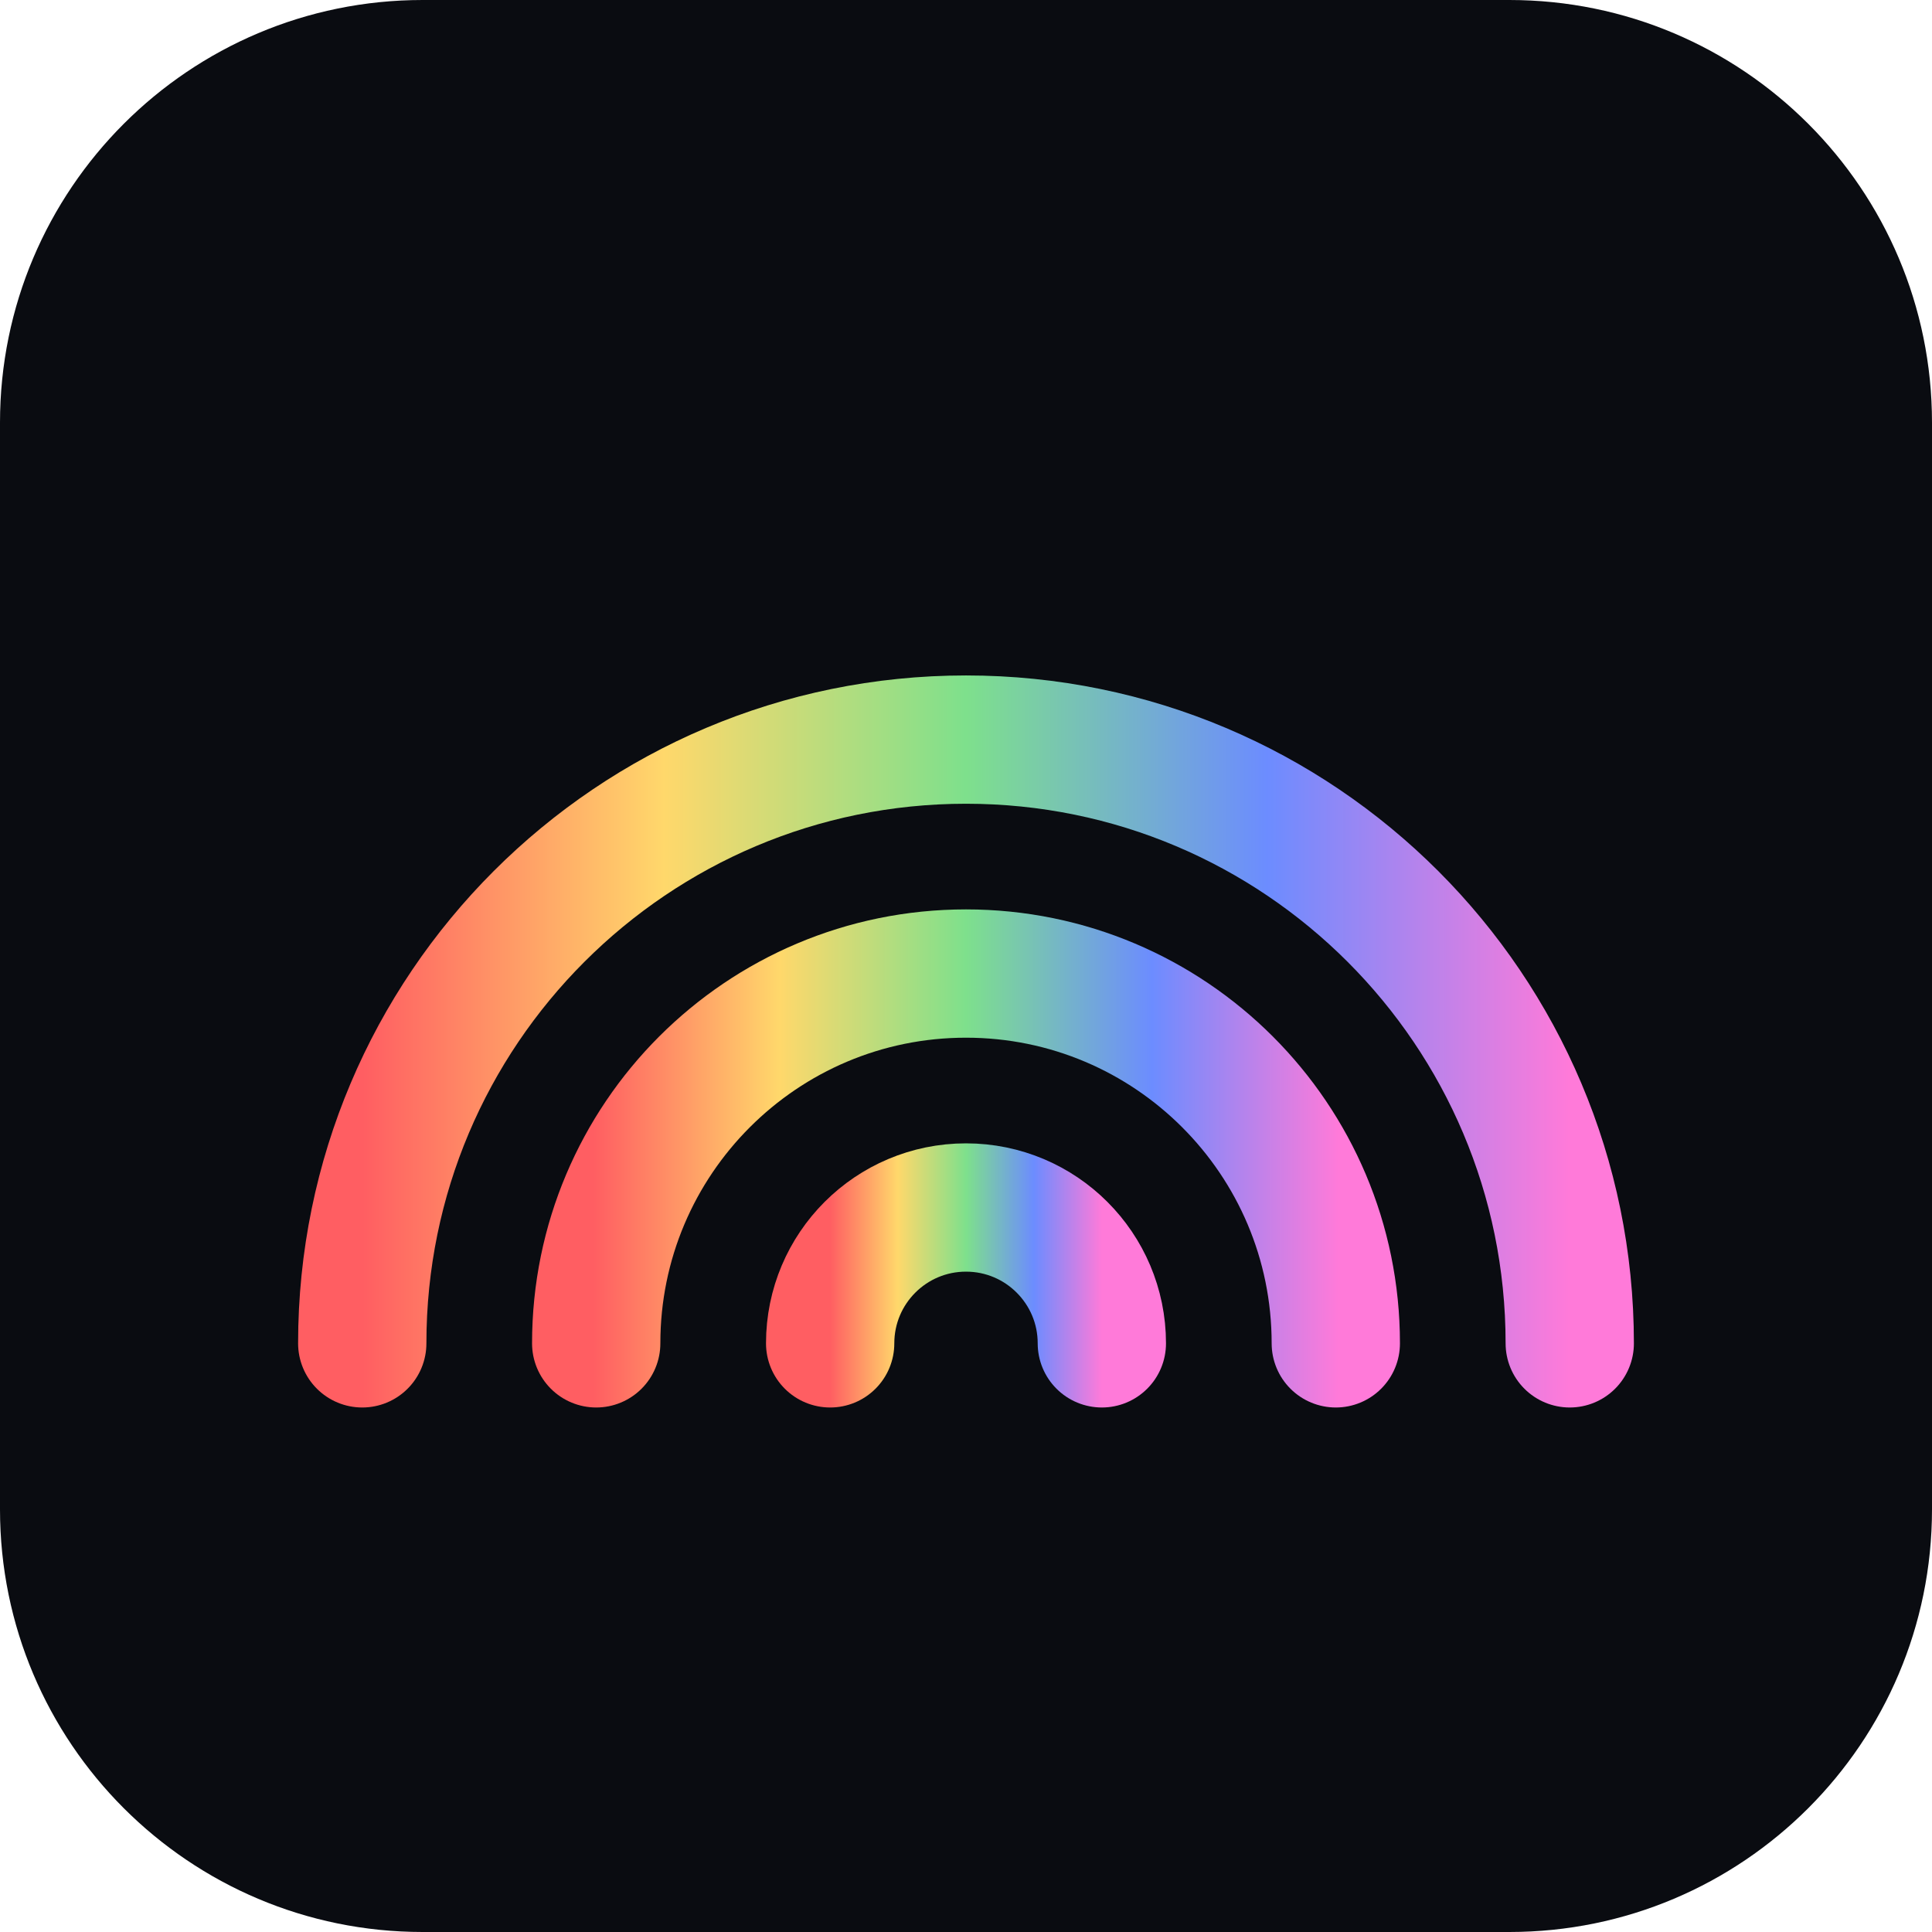
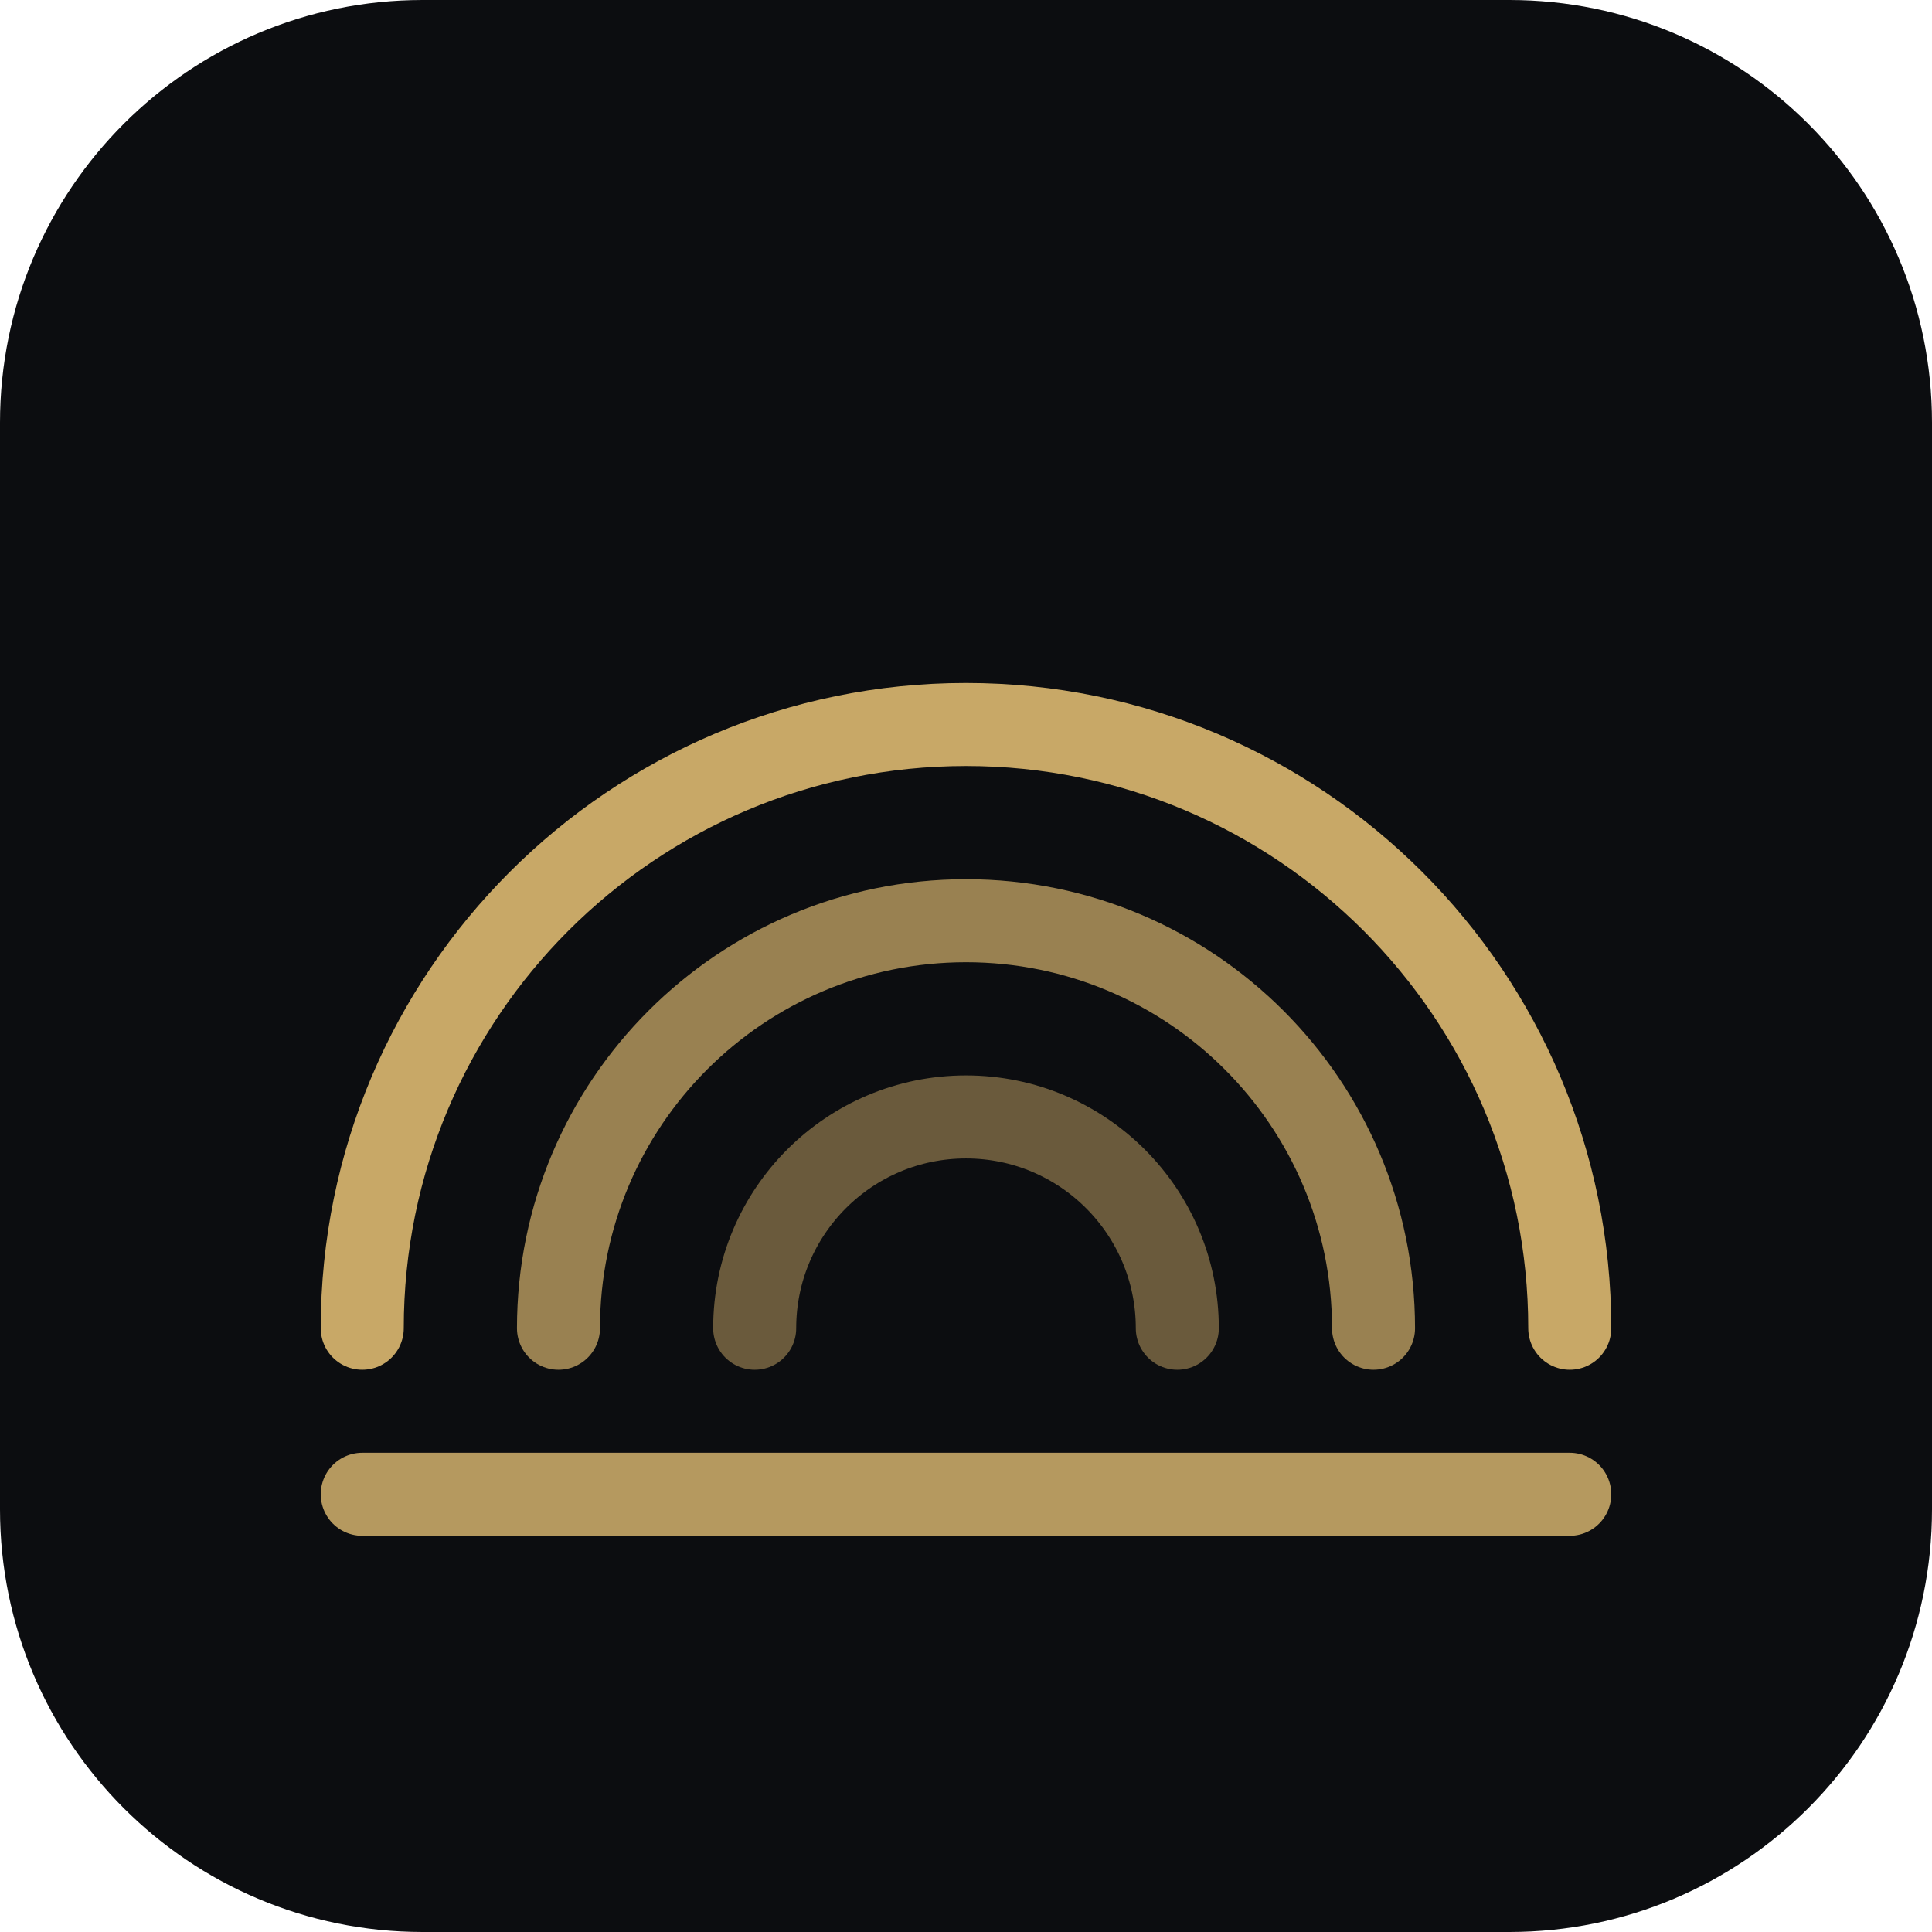
<svg xmlns="http://www.w3.org/2000/svg" viewBox="0 0 512 512">
-   <defs>
-     <linearGradient id="g" x1="0" x2="1">
-       <stop offset="0" stop-color="#ff5e62" />
-       <stop offset=".25" stop-color="#ffd86b" />
-       <stop offset=".5" stop-color="#7ee08c" />
-       <stop offset=".75" stop-color="#6c8cff" />
-       <stop offset="1" stop-color="#ff7ad9" />
-     </linearGradient>
-   </defs>
-   <rect width="512" height="512" rx="112" fill="#0a0c11" />
-   <g fill="none" stroke="url(#g)" stroke-width="34" stroke-linecap="round">
-     <path d="M96 356A160 160 0 0 1 416 356" />
-     <path d="M158 356A98 98 0 0 1 354 356" />
-     <path d="M220 356A36 36 0 0 1 292 356" />
+   <rect width="512" height="512" rx="112" fill="#0c0d10" />
+   <g fill="none" stroke="#c8a867" stroke-width="22" stroke-linecap="round">
+     <path d="M96 352A160 160 0 0 1 416 352" />
+     <path d="M148 352A108 108 0 0 1 364 352" opacity=".75" />
+     <path d="M200 352A56 56 0 0 1 312 352" opacity=".5" />
+     <path d="M96 396H416" opacity=".9" />
  </g>
</svg>
